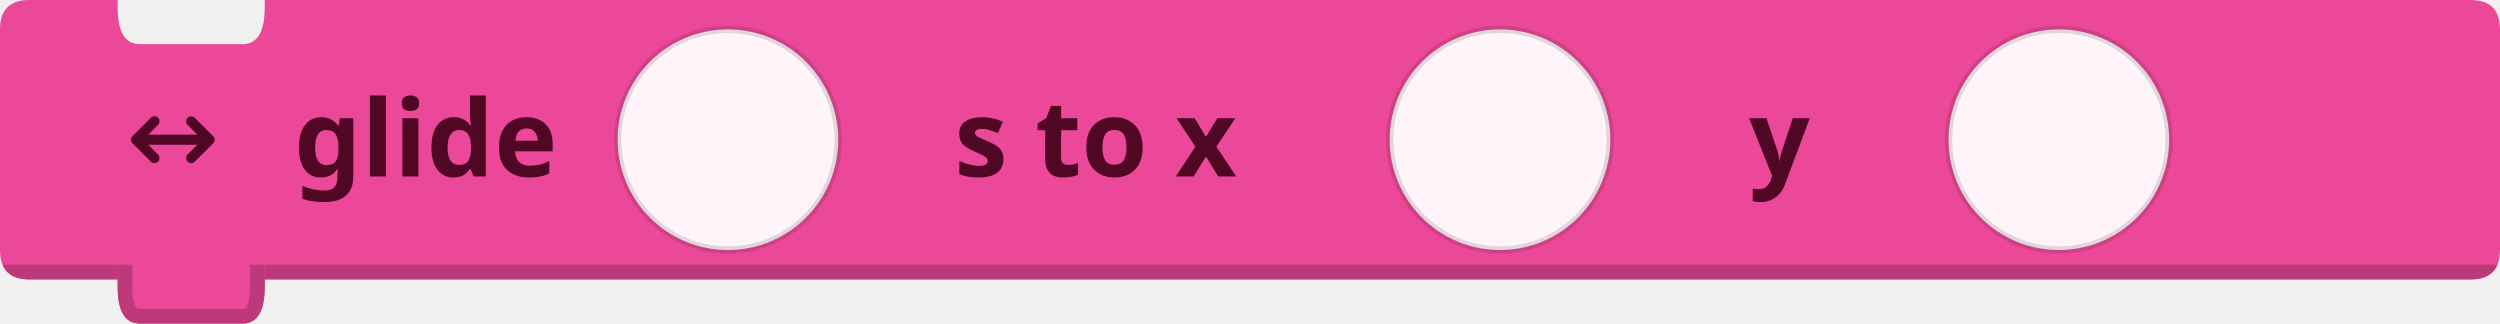
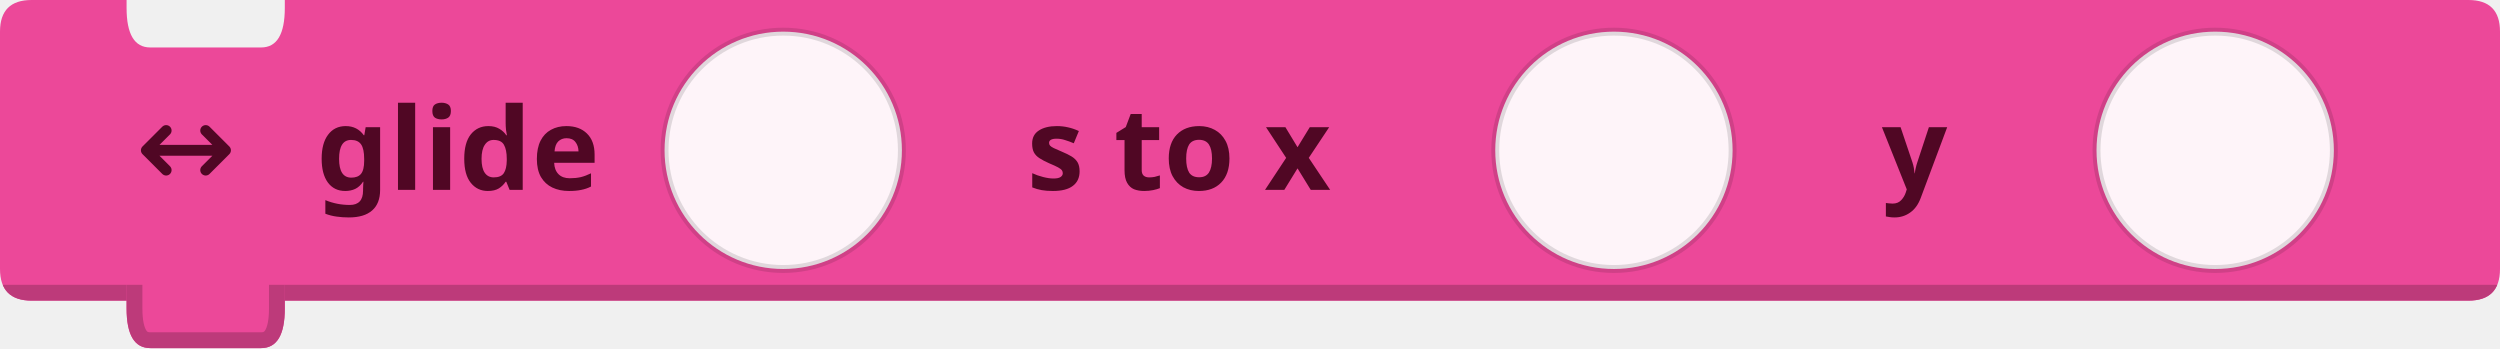
- <svg xmlns="http://www.w3.org/2000/svg" width="340" height="44" viewBox="0 0 340 44" fill="none">
+ <svg xmlns="http://www.w3.org/2000/svg" width="316" height="44" viewBox="0 0 316 44" fill="none">
  <defs>
    <clipPath id="blockClip">
-       <path d="M4 0 H16 V1 Q16 6 19 6 H33 Q36 6 36 1 V0 H336 Q340 0 340 4 V34 Q340 38 336 38 H4 Q0 38 0 34 V4 Q0 0 4 0 Z" />
+       <path d="M4 0 H16 V1 Q16 6 19 6 H33 Q36 6 36 1 V0 H312 Q316 0 316 4 V34 Q316 38 312 38 H4 Q0 38 0 34 V4 Q0 0 4 0 Z" />
    </clipPath>
    <clipPath id="tabClip">
      <path d="M16 34 H36 V39 Q36 44 33 44 H19 Q16 44 16 39 V34 Z" />
    </clipPath>
  </defs>
-   <path d="M4 0 H16 V1 Q16 6 19 6 H33 Q36 6 36 1 V0 H336 Q340 0 340 4 V34 Q340 38 336 38 H4 Q0 38 0 34 V4 Q0 0 4 0 Z" fill="#ec4899" />
-   <rect x="0" y="36" width="340" height="2" fill="#bd3a7a" clip-path="url(#blockClip)" />
+   <path d="M4 0 H16 V1 Q16 6 19 6 H33 Q36 6 36 1 V0 H312 Q316 0 316 4 V34 Q316 38 312 38 H4 Q0 38 0 34 V4 Q0 0 4 0 Z" fill="#ec4899" />
+   <rect x="0" y="36" width="316" height="2" fill="#bd3a7a" clip-path="url(#blockClip)" />
  <path d="M16 34 H36 V39 Q36 44 33 44 H19 Q16 44 16 39 V34 Z" fill="#ec4899" />
  <path d="M16 36 V39 Q16 44 19 44 H33 Q36 44 36 39 V36" fill="none" stroke="#bd3a7a" stroke-width="4" clip-path="url(#tabClip)" />
  <circle cx="99" cy="19" r="15" fill="#ffffff" fill-opacity=".94" stroke="#000000" stroke-opacity=".12" />
  <circle cx="204" cy="19" r="15" fill="#ffffff" fill-opacity=".94" stroke="#000000" stroke-opacity=".12" />
  <circle cx="280" cy="19" r="15" fill="#ffffff" fill-opacity=".94" stroke="#000000" stroke-opacity=".12" />
  <g transform="translate(16 11.5) scale(.625)">
    <path d="M4 12h16M8 8l-4 4 4 4M16 8l4 4-4 4" fill="none" stroke="#500724" stroke-width="2.2" stroke-linecap="round" stroke-linejoin="round" />
  </g>
  <text x="40" y="24" fill="#500724" font-family="'Segoe UI Variable', 'Segoe UI', system-ui, sans-serif" font-size="14.5" font-weight="600">glide</text>
  <text x="149" y="24" fill="#500724" font-family="'Segoe UI Variable', 'Segoe UI', system-ui, sans-serif" font-size="14.5" font-weight="600" text-anchor="middle">s to x</text>
  <text x="242" y="24" fill="#500724" font-family="'Segoe UI Variable', 'Segoe UI', system-ui, sans-serif" font-size="14.5" font-weight="600" text-anchor="middle">y</text>
</svg>
